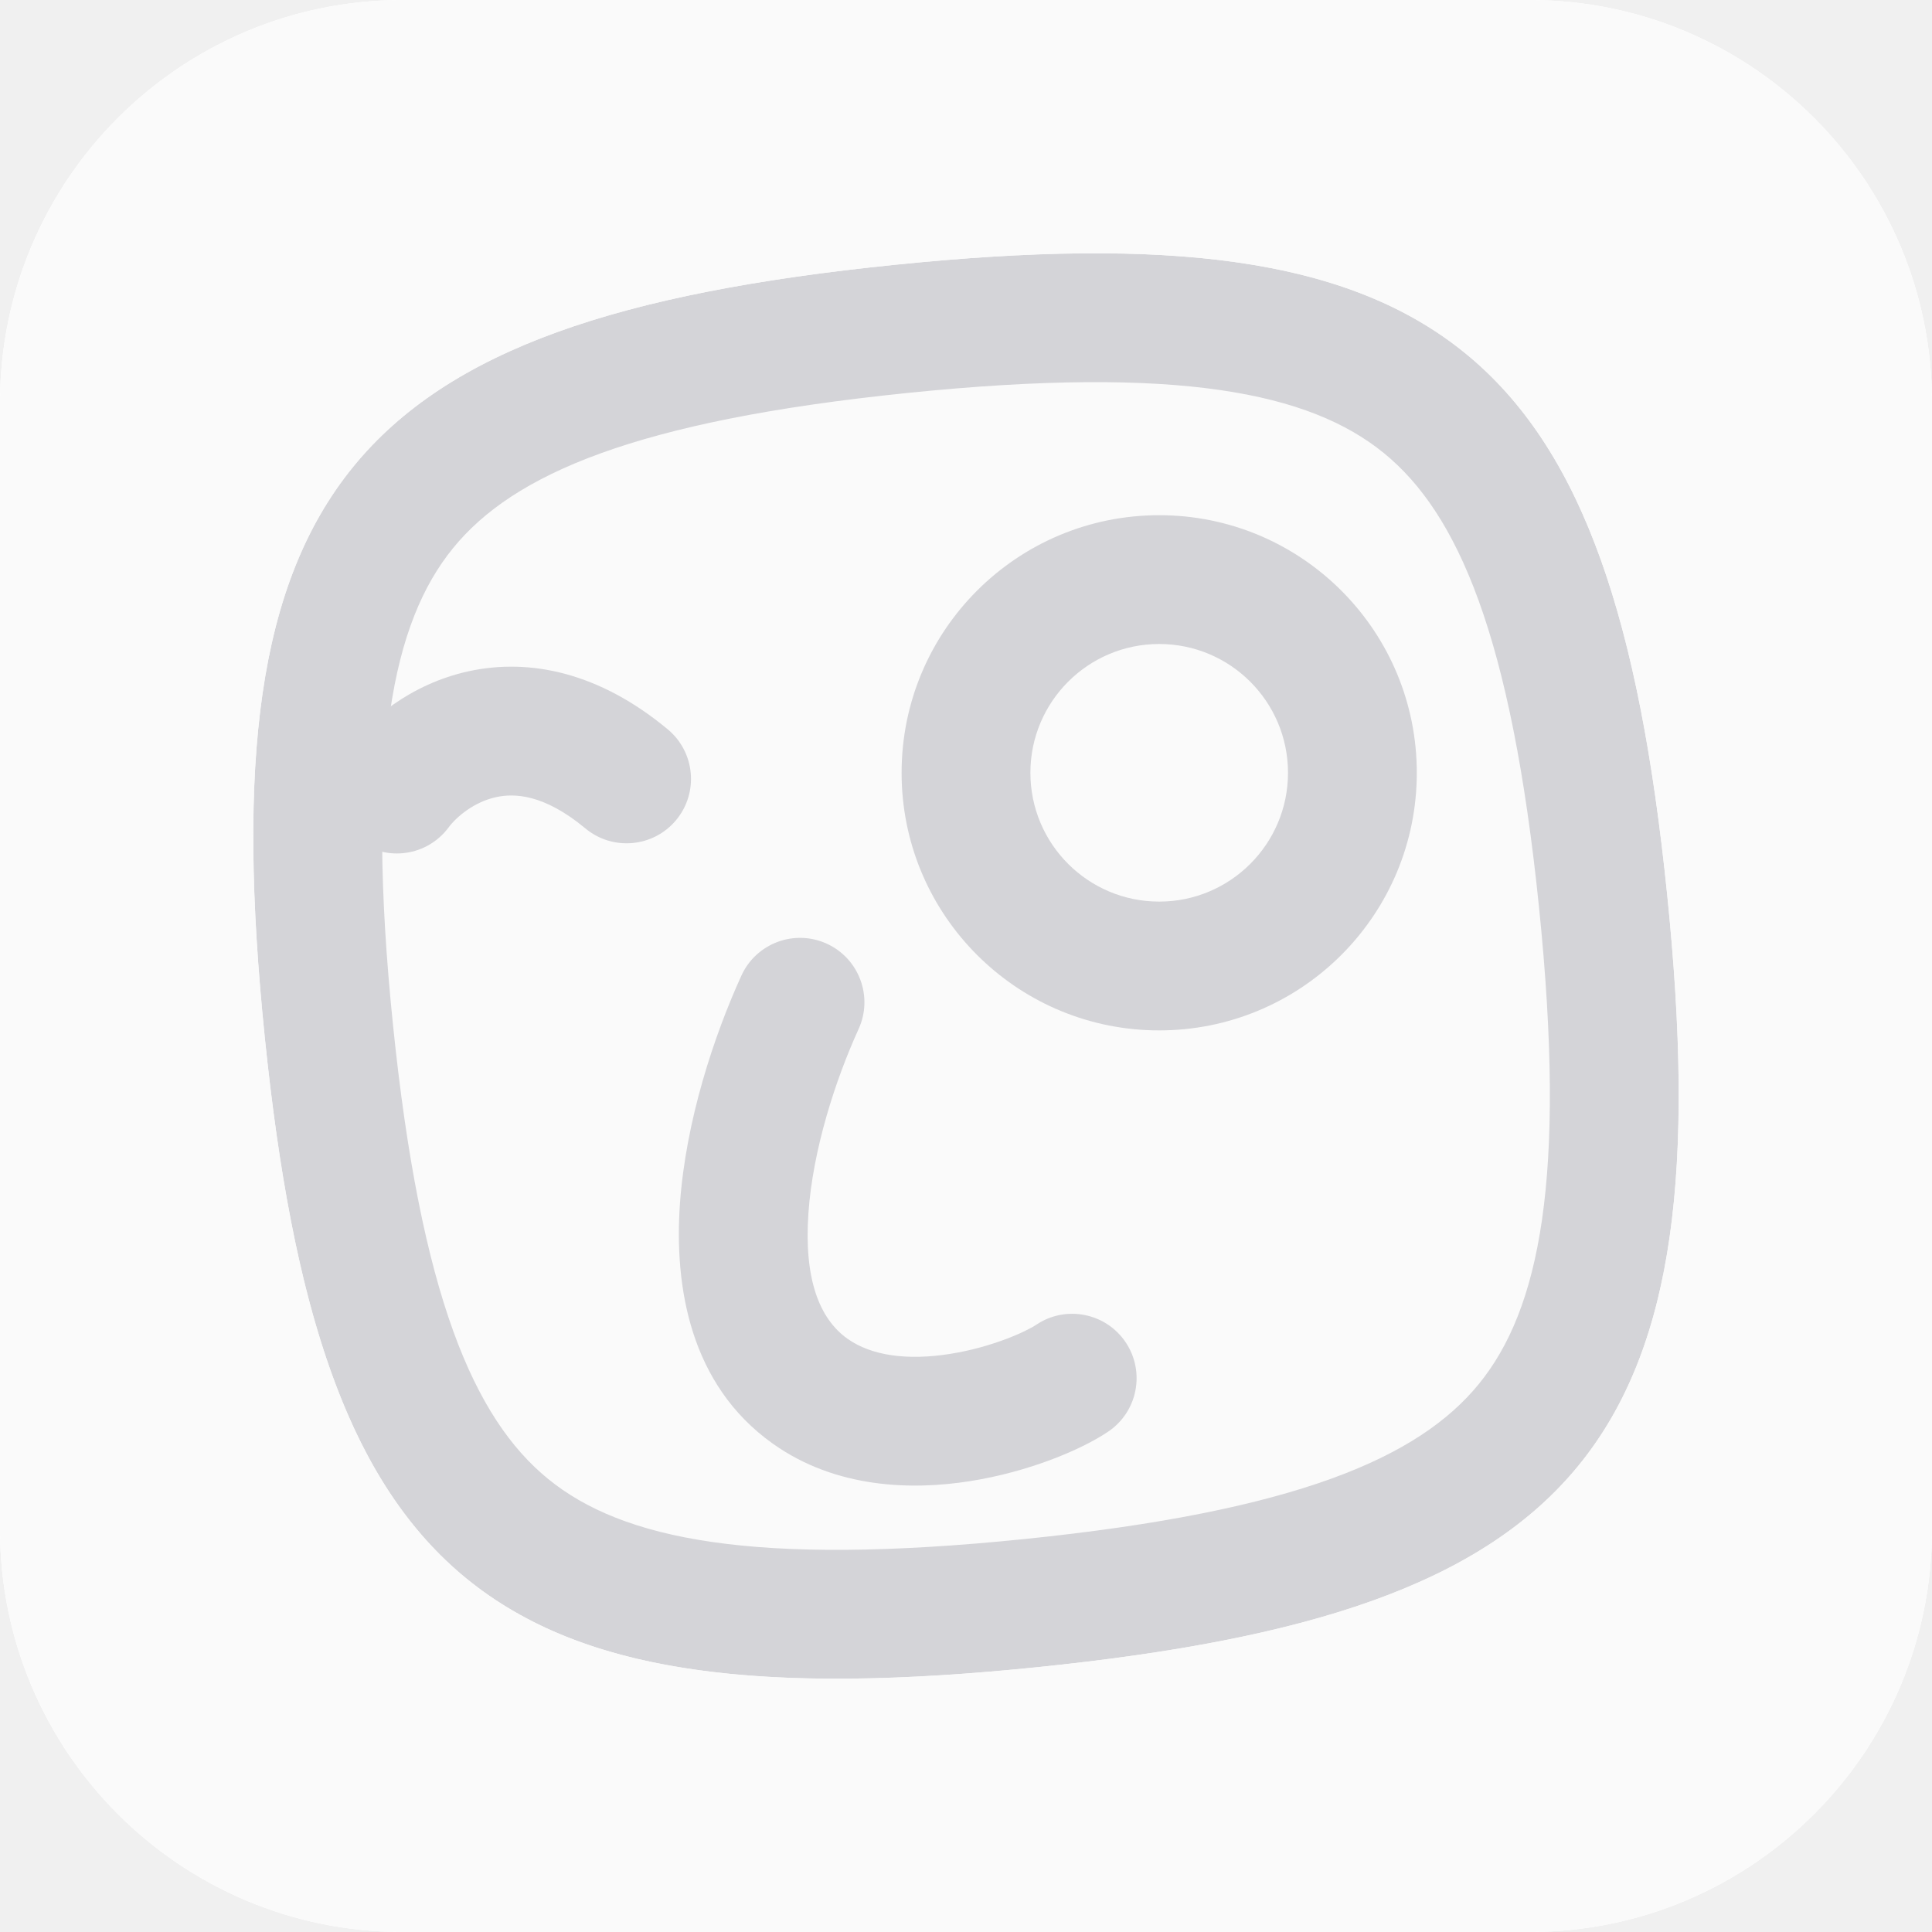
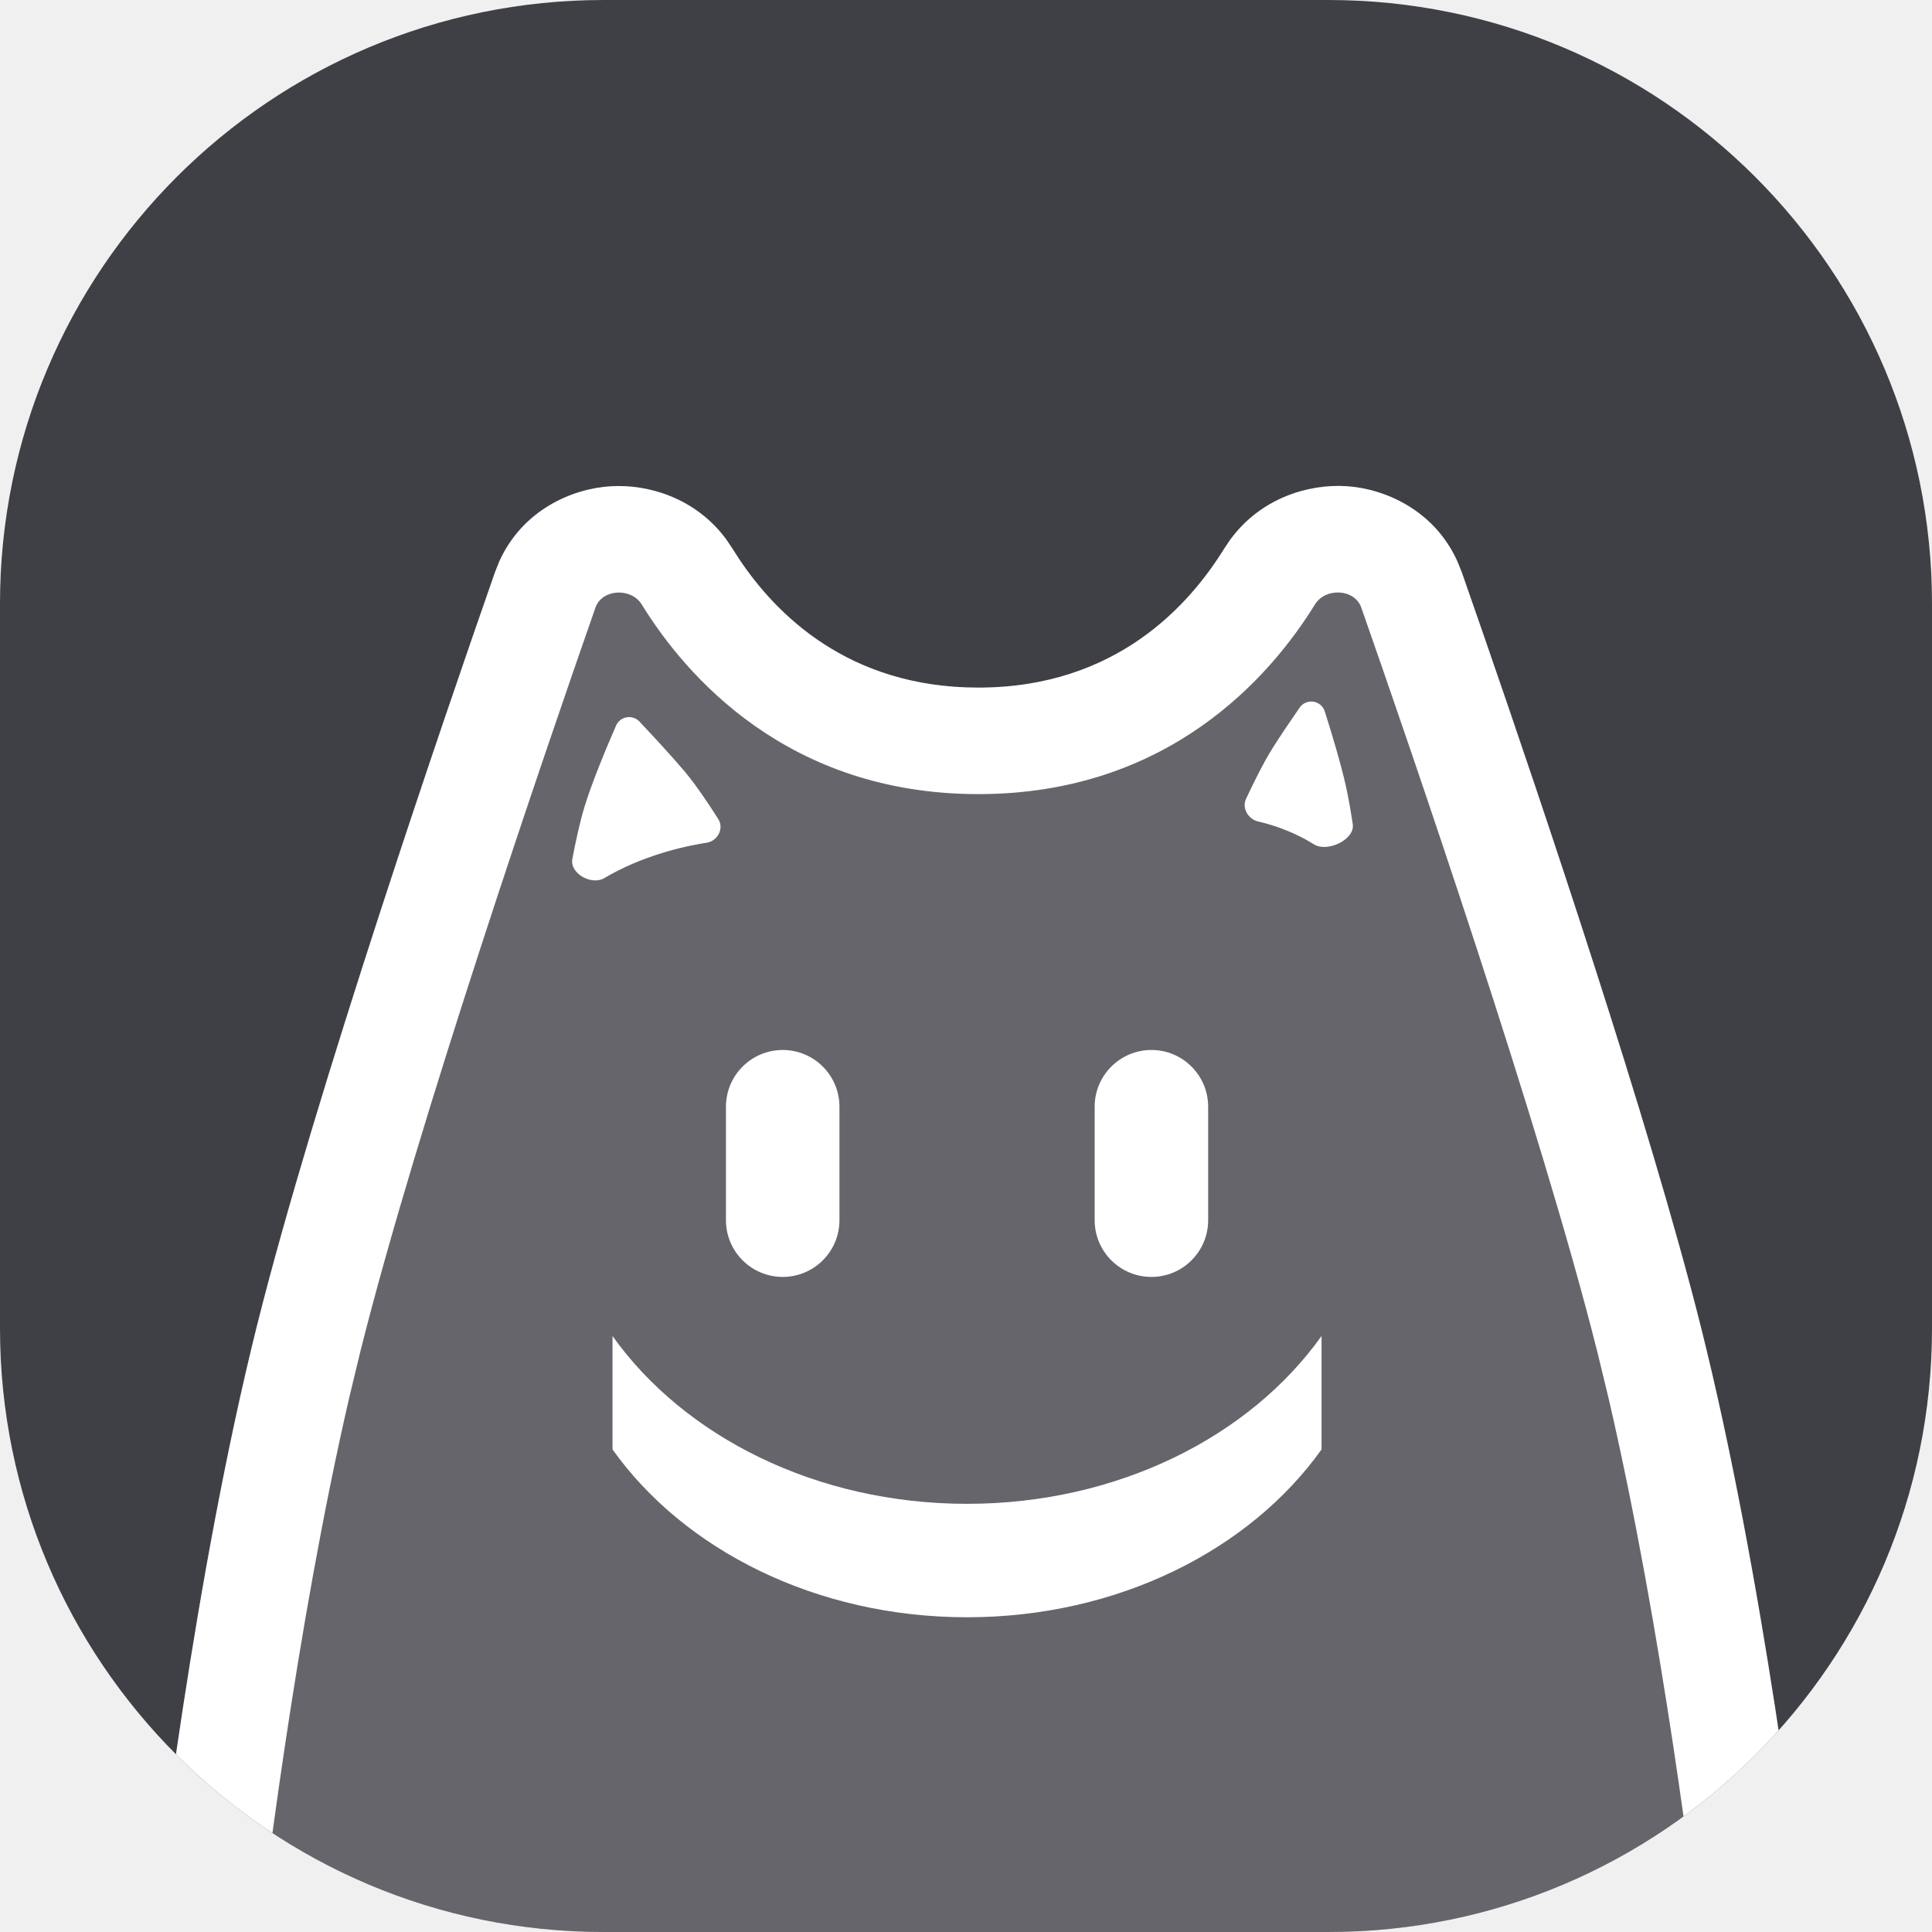
- <svg xmlns="http://www.w3.org/2000/svg" width="48" height="48" viewBox="0 0 48 48" fill="none">
-   <path d="M0 10C0 4.477 4.477 0 10 0H38C43.523 0 48 4.477 48 10V38C48 43.523 43.523 48 38 48H10C4.477 48 0 43.523 0 38V10Z" fill="white" />
-   <path d="M0 10C0 4.477 4.477 0 10 0H38C43.523 0 48 4.477 48 10V38C48 43.523 43.523 48 38 48H10C4.477 48 0 43.523 0 38V10Z" fill="url(#pattern0_7250_932310)" />
+ <svg xmlns="http://www.w3.org/2000/svg" width="32" height="32" viewBox="0 0 32 32" fill="none">
+   <g clip-path="url(#clip0_15445_15756)">
+     <path d="M0 10C0 4.477 4.477 0 10 0H22C27.523 0 32 4.477 32 10V22C32 27.523 27.523 32 22 32H10C4.477 32 0 27.523 0 22V10Z" fill="#3F3F46" />
+     <path d="M22.289 8.052C22.92 8.089 23.751 8.437 24.14 9.3L24.212 9.479L24.574 10.52C25.546 13.327 27.316 18.576 28.165 21.949C29.199 26.059 29.822 31.178 29.985 32.608C30.083 33.47 29.714 34.425 28.828 34.941C27.508 35.709 23.768 37.374 16.219 37.374C8.669 37.374 4.929 35.708 3.61 34.94C2.725 34.425 2.356 33.472 2.453 32.611C2.614 31.182 3.229 26.062 4.258 21.951C5.223 18.097 7.389 11.793 8.197 9.482L8.268 9.303C8.656 8.439 9.488 8.09 10.119 8.054C10.741 8.017 11.53 8.25 12.034 8.941L12.131 9.086L12.245 9.263C12.852 10.17 14.05 11.389 16.204 11.389V13.153C13.041 13.153 11.355 11.189 10.629 10.012C10.455 9.73 9.972 9.751 9.862 10.065C9.049 12.392 6.911 18.617 5.97 22.38L5.787 23.138C4.898 26.98 4.357 31.472 4.206 32.808C4.179 33.053 4.283 33.291 4.497 33.415C5.478 33.986 8.724 35.51 15.547 35.605L16.219 35.61C23.046 35.61 26.483 34.2 27.722 33.538L27.941 33.416C28.128 33.307 28.232 33.111 28.236 32.899L28.232 32.807C28.08 31.47 27.532 26.979 26.638 23.138L26.454 22.38C25.507 18.616 23.362 12.389 22.547 10.063C22.437 9.75 21.954 9.729 21.78 10.011C21.054 11.188 19.368 13.153 16.204 13.153V11.389C18.502 11.389 19.713 10.001 20.278 9.085L20.375 8.941C20.879 8.25 21.667 8.016 22.289 8.052Z" fill="white" />
+     <path d="M24.14 9.3C23.751 8.437 22.92 8.089 22.289 8.052C21.667 8.016 20.879 8.25 20.375 8.941L20.278 9.085C19.713 10.001 18.502 11.389 16.204 11.389C14.05 11.389 12.852 10.17 12.245 9.263L12.131 9.086L12.034 8.941C11.53 8.25 10.741 8.017 10.119 8.054C9.488 8.09 8.656 8.439 8.268 9.303L8.197 9.482C7.39 11.793 5.223 18.097 4.258 21.951C3.229 26.062 2.614 31.182 2.453 32.611C2.356 33.472 2.726 34.425 3.61 34.94C4.929 35.708 8.669 37.374 16.22 37.374C23.768 37.374 27.509 35.709 28.828 34.941C29.714 34.425 30.083 33.47 29.985 32.608C29.822 31.178 29.199 26.059 28.165 21.949C27.316 18.576 25.546 13.327 24.574 10.52L24.212 9.479L24.14 9.3Z" fill="white" fill-opacity="0.2" />
+     <path d="M12.964 21.15C13.483 21.15 13.904 20.729 13.904 20.21V18.331C13.904 17.812 13.483 17.391 12.964 17.391C12.445 17.391 12.024 17.812 12.024 18.331V20.21C12.024 20.729 12.445 21.15 12.964 21.15ZM16.017 24.908C13.516 24.908 11.329 23.792 10.145 22.128V24.007C11.329 25.67 13.516 26.787 16.017 26.787C18.519 26.787 20.705 25.67 21.889 24.007V22.128C20.705 23.791 18.519 24.908 16.017 24.908ZM19.071 21.15C19.59 21.15 20.011 20.729 20.011 20.21V18.331C20.011 17.812 19.59 17.391 19.071 17.391C18.552 17.391 18.131 17.812 18.131 18.331V20.21C18.131 20.729 18.552 21.15 19.071 21.15Z" fill="white" />
+     <path d="M10.726 14.209C10.439 14.313 10.201 14.431 10.008 14.545C9.798 14.669 9.434 14.467 9.48 14.227C9.534 13.94 9.602 13.629 9.676 13.38C9.8 12.967 10.046 12.381 10.203 12.02C10.271 11.863 10.476 11.828 10.593 11.953C10.808 12.181 11.118 12.516 11.327 12.762C11.521 12.99 11.74 13.319 11.897 13.567C11.996 13.722 11.887 13.929 11.705 13.958C11.453 13.997 11.105 14.071 10.726 14.209Z" fill="white" />
+     <path d="M21.517 13.848C21.607 13.892 21.69 13.939 21.767 13.987C21.986 14.122 22.445 13.906 22.406 13.651C22.372 13.429 22.334 13.206 22.292 13.019C22.21 12.652 22.058 12.146 21.943 11.785C21.883 11.596 21.636 11.56 21.524 11.723C21.376 11.937 21.199 12.198 21.072 12.401C20.924 12.637 20.755 12.982 20.638 13.232C20.566 13.386 20.675 13.569 20.84 13.607C21.022 13.649 21.259 13.721 21.517 13.848Z" fill="white" />
+   </g>
  <defs>
-     <pattern id="pattern0_7250_932310" patternUnits="userSpaceOnUse" patternTransform="matrix(48 0 0 48 0 0)" preserveAspectRatio="none" viewBox="0 0 48 48" width="1" height="1">
-       <g id="pattern0_7250_932310_inner">
-         <rect width="48" height="48" fill="#FAFAFA" />
-         <g clip-path="url(#clip0_7250_932310)">
-           <mask id="mask0_7250_932310" style="mask-type:alpha" maskUnits="userSpaceOnUse" x="6" y="6" width="36" height="36">
-             <path d="M41.42 22.22C42.81 35.83 39.389 40.03 25.779 41.42C12.17 42.811 7.97 39.39 6.579 25.78C5.189 12.17 8.61 7.97 22.22 6.58C35.83 5.189 40.03 8.61 41.42 22.22Z" fill="black" />
-           </mask>
-           <g mask="url(#mask0_7250_932310)">
-             <path d="M38.237 22.546C37.547 15.793 36.218 12.752 34.381 11.256C32.545 9.76 29.298 9.073 22.546 9.763C15.793 10.453 12.751 11.782 11.256 13.618C9.76 15.454 9.073 18.702 9.763 25.455C10.453 32.207 11.782 35.248 13.618 36.744C15.454 38.24 18.702 38.927 25.454 38.237L25.78 41.42L25.148 41.482C12.247 42.682 8.08 39.288 6.647 26.41L6.579 25.78C5.189 12.17 8.61 7.97 22.22 6.58L22.851 6.518C35.961 5.299 40.051 8.823 41.42 22.221L41.482 22.852C42.701 35.961 39.177 40.052 25.78 41.42L25.454 38.237C32.207 37.547 35.248 36.218 36.744 34.382C38.24 32.545 38.927 29.298 38.237 22.546Z" fill="#D4D4D8" />
-             <path d="M11.635 16.679C13.166 16.343 14.896 16.711 16.591 18.121C17.27 18.686 17.363 19.695 16.798 20.375C16.233 21.054 15.224 21.147 14.544 20.582C13.514 19.725 12.774 19.705 12.323 19.805C11.781 19.924 11.345 20.289 11.143 20.56C10.615 21.269 9.612 21.415 8.904 20.887C8.195 20.359 8.049 19.357 8.577 18.648C9.142 17.89 10.197 16.996 11.635 16.679Z" fill="#D4D4D8" />
-             <path d="M18.42 24.238C18.787 23.434 19.736 23.079 20.54 23.445C21.344 23.812 21.698 24.761 21.332 25.565C20.753 26.836 20.194 28.567 20.085 30.14C19.972 31.762 20.35 32.76 21.056 33.261C21.655 33.686 22.551 33.804 23.599 33.638C24.645 33.474 25.5 33.079 25.745 32.913C26.478 32.42 27.473 32.615 27.966 33.348C28.459 34.081 28.265 35.075 27.532 35.569C26.839 36.035 25.527 36.574 24.097 36.799C22.67 37.024 20.78 36.989 19.204 35.87C17.131 34.399 16.752 31.946 16.892 29.919C17.037 27.843 17.741 25.728 18.42 24.238Z" fill="#D4D4D8" />
-             <path d="M32 19.2C32 17.433 30.567 16 28.8 16C27.033 16 25.6 17.433 25.6 19.2C25.6 20.967 27.033 22.4 28.8 22.4V25.6L28.635 25.598C25.231 25.511 22.488 22.768 22.402 19.365L22.4 19.2C22.4 15.665 25.265 12.8 28.8 12.8L28.965 12.802C32.423 12.889 35.2 15.72 35.2 19.2L35.198 19.365C35.11 22.823 32.279 25.6 28.8 25.6V22.4C30.567 22.4 32 20.967 32 19.2Z" fill="#D4D4D8" />
-           </g>
-         </g>
-       </g>
-     </pattern>
-     <clipPath id="clip0_7250_932310">
-       <rect width="38.4" height="38.4" fill="white" transform="translate(4.7998 4.7998)" />
+     <clipPath id="clip0_15445_15756">
+       <path d="M0 10C0 4.477 4.477 0 10 0H22C27.523 0 32 4.477 32 10V22C32 27.523 27.523 32 22 32H10C4.477 32 0 27.523 0 22V10Z" fill="white" />
    </clipPath>
  </defs>
</svg>
